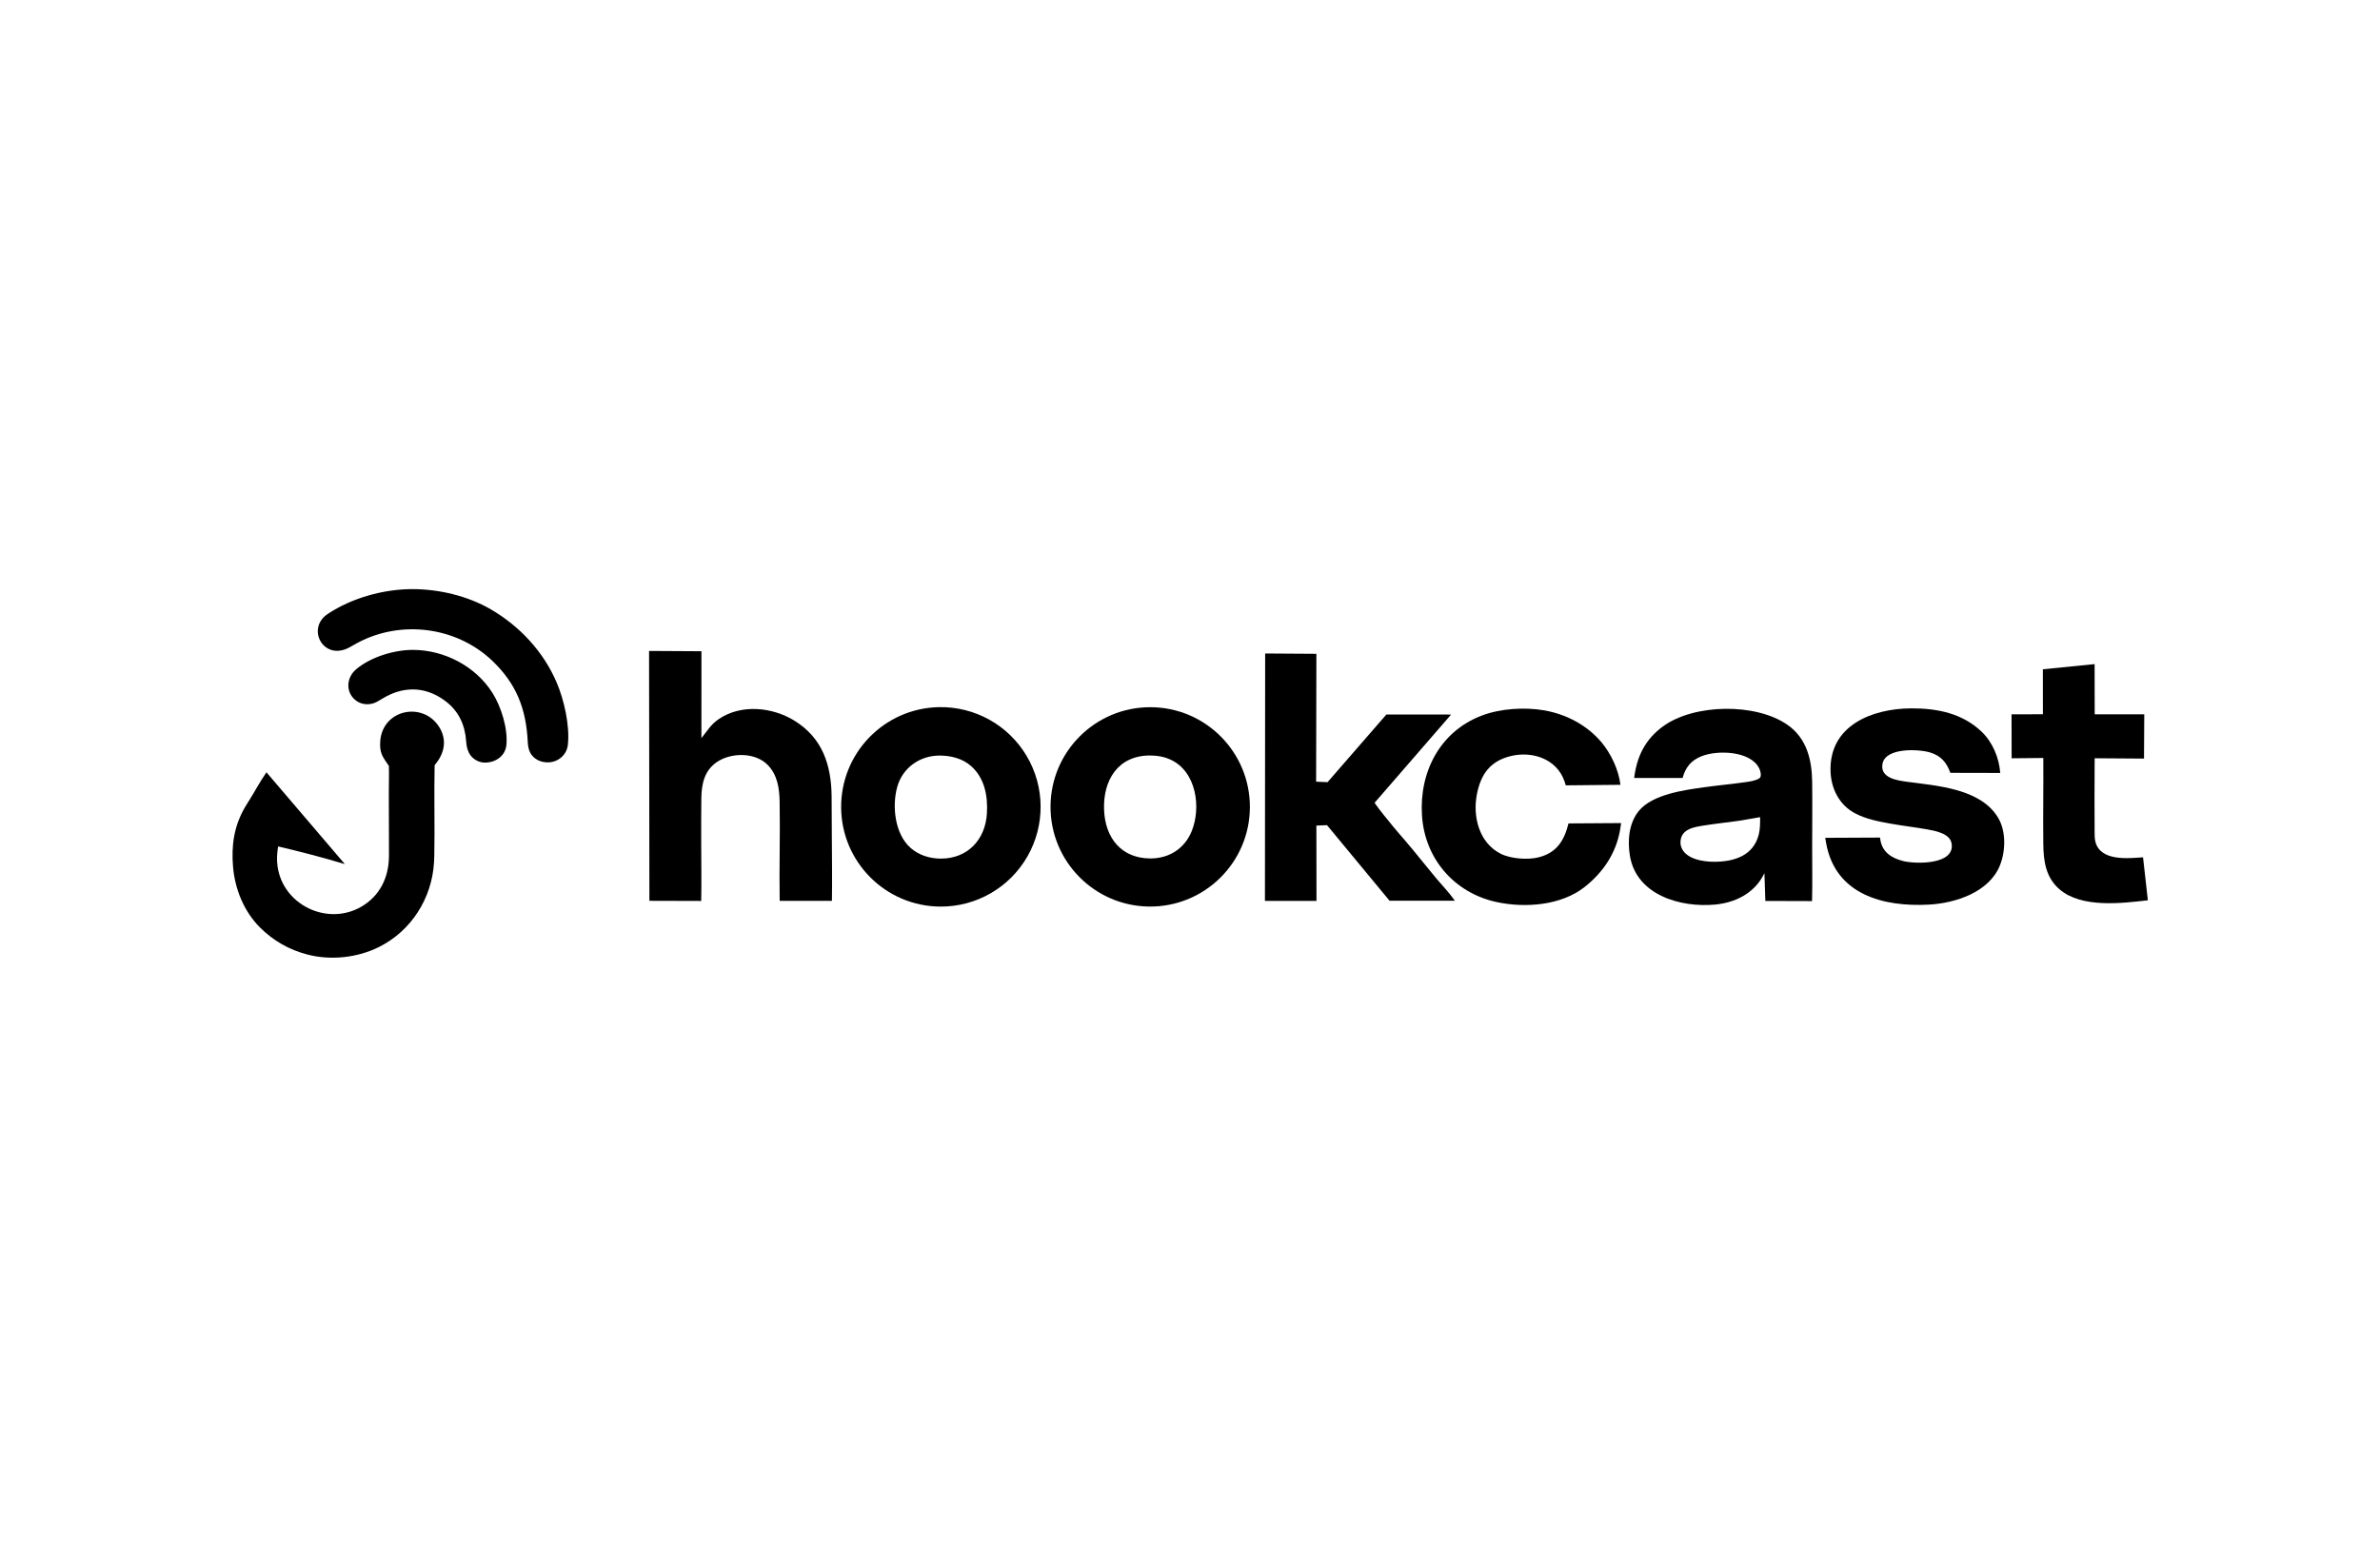
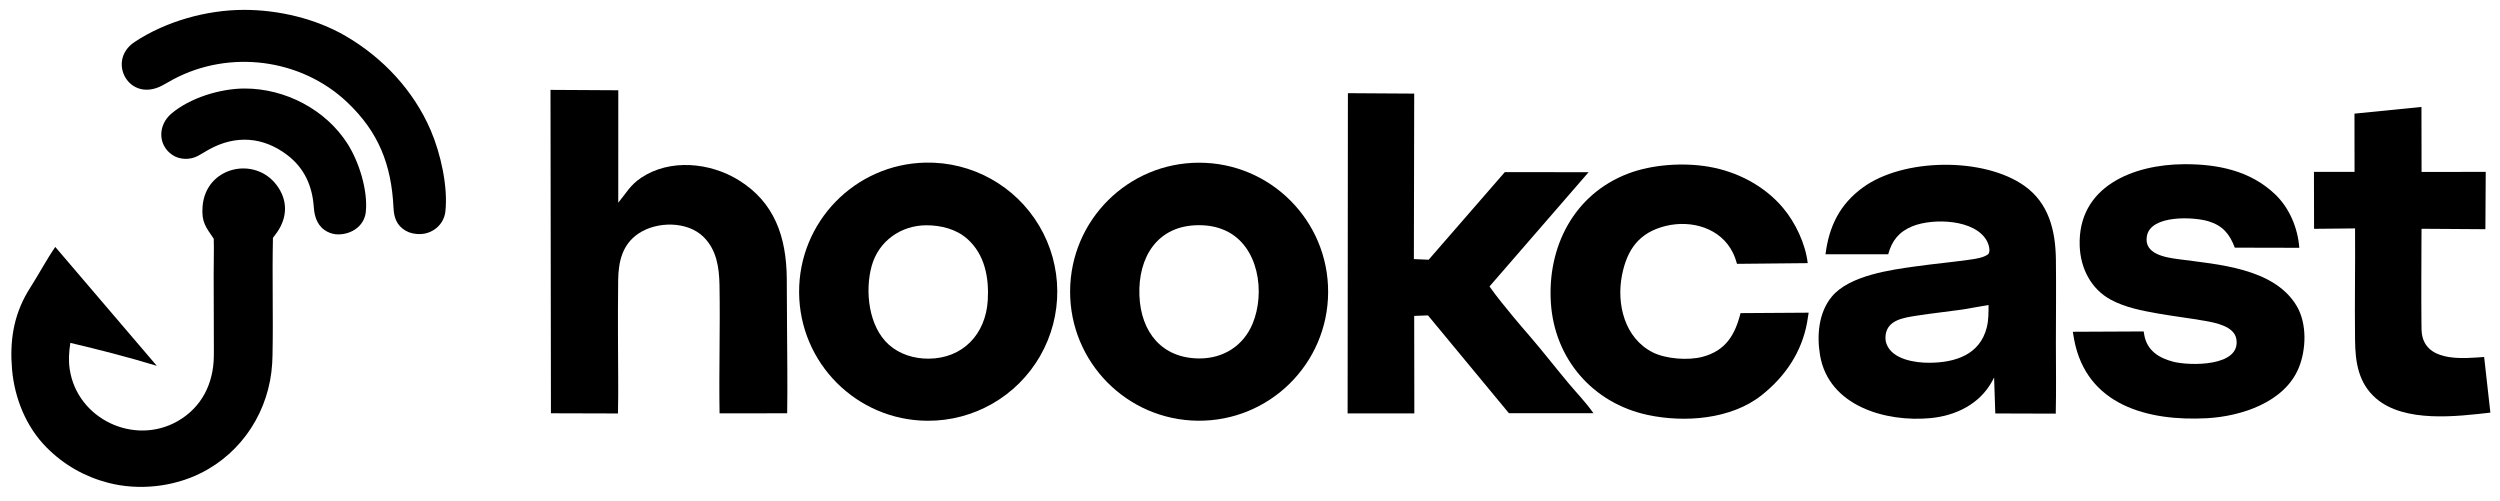
- <svg xmlns="http://www.w3.org/2000/svg" width="1280" height="832" viewBox="0 0 1280 832" fill="none">
+ <svg xmlns="http://www.w3.org/2000/svg" width="1039" height="208" viewBox="120.33 312.82 1038.82 207.80" fill="none">
  <path d="M349.078 350.086L377.25 350.247L377.231 396.972C380.534 392.963 382.216 389.619 386.825 386.556C398.777 378.613 415.329 380.264 427.163 387.533C442.261 396.805 447.067 411.255 447.256 428.312C447.33 435.019 447.331 441.729 447.363 448.437C447.42 460.442 447.613 472.471 447.422 484.473L419.326 484.482C419.033 466.708 419.626 448.927 419.299 431.153C419.165 423.862 418.11 416.611 412.722 411.24C406.01 404.551 393.315 404.665 385.712 409.731C378.894 414.274 377.314 421.454 377.194 429.14C377.064 437.423 377.12 445.718 377.119 454.001C377.118 464.169 377.349 474.38 377.117 484.544L349.258 484.466L349.078 350.086Z" fill="black" />
  <path d="M680.419 351.456L707.975 351.635L707.833 420.394L713.971 420.663L745.624 384.258L780.43 384.291L739.265 431.761C741.962 435.688 746.344 440.985 749.364 444.654C751.416 447.148 753.542 449.58 755.652 452.025C761.279 458.545 766.531 465.335 772.054 471.934C775.525 476.082 779.365 479.987 782.451 484.431L747.32 484.425L713.691 443.79L707.967 444.005L708.026 484.519L680.302 484.532L680.419 351.456Z" fill="black" />
  <path d="M1011.1 450.462C1011.19 450.97 1011.24 451.482 1011.34 451.989C1012.53 458.45 1017.44 461.522 1023.45 463.062C1030.12 464.767 1051.67 465.219 1049.58 453.527C1048.64 448.269 1040.83 446.829 1036.6 446.077C1030.07 444.918 1023.47 444.157 1016.94 442.998C1010.37 441.831 1003.47 440.509 997.528 437.327C989.192 432.865 984.831 424.219 984.501 414.935C983.624 390.207 1006.77 381.05 1027.95 380.969C1041.82 380.915 1055.3 383.613 1065.64 393.415C1071.67 399.132 1075.14 407.494 1075.76 415.707L1048.95 415.646C1046.82 409.971 1043.95 406.501 1038.02 404.686C1031.88 402.809 1014.05 401.96 1012.43 410.791C1011.04 418.36 1020.14 419.7 1025.47 420.425C1041.72 422.638 1065.26 424.007 1074.69 439.913C1078.99 447.167 1078.66 457.933 1075.53 465.565C1069.65 479.934 1051.56 485.762 1037.31 486.521C1012.86 487.823 987.358 481.161 982.201 453.883C981.994 452.792 981.816 451.696 981.645 450.6L1011.1 450.462Z" fill="black" />
  <path d="M209.147 411.942C205.85 407.066 203.988 405.081 204.508 398.479C205.804 382.016 226.165 377.41 235.33 389.719C239.948 395.921 239.816 402.968 235.472 409.246C234.923 410.04 234.333 410.803 233.747 411.571C233.381 427.881 233.904 444.202 233.564 460.512C233.541 461.619 233.494 462.722 233.427 463.827C232.251 483.173 221.214 500.649 203.76 509.337C192.179 515.102 177.924 516.622 165.382 513.378C155.508 510.823 146.937 505.94 139.747 498.734C131.216 490.183 126.387 478.265 125.343 466.313C124.331 454.742 125.864 444.21 131.764 434.113C132.286 433.218 132.837 432.335 133.394 431.462C136.78 426.149 139.714 420.524 143.301 415.352L185.485 464.741C173.626 461.148 161.619 458.059 149.559 455.211C148.988 459.009 148.733 462.391 149.305 466.195C152.415 486.859 176.114 498.047 194.154 487.734C204.133 482.029 209.017 472.161 209.181 460.867C209.194 459.96 209.199 459.052 209.197 458.145C209.178 447.767 209.171 437.387 209.117 427.01C209.09 421.996 209.301 416.949 209.147 411.942Z" fill="black" />
  <path d="M871.875 442.664C871.693 444.038 871.476 445.408 871.226 446.771C868.959 459.122 862.117 469.202 852.343 476.956C839.655 487.022 820.237 488.45 804.913 485.141C782.156 480.227 766.283 461.879 764.766 438.611C763.244 415.27 774.353 393.474 796.833 384.879C806.875 381.04 819.915 380.212 830.446 382.033C842.225 384.07 853.46 389.931 861.176 399.06C866.355 405.186 870.564 414.025 871.485 422.079L842.104 422.372C841.67 420.805 841.127 419.267 840.415 417.805C835.376 407.456 823.15 404.028 812.51 406.622C801.53 409.299 796.462 416.289 794.329 427.009C791.933 439.053 795.387 453.25 807.122 459.17C812.565 461.917 821.842 462.551 827.645 461.044C837.301 458.536 841.26 452.028 843.573 442.849L871.875 442.664Z" fill="black" />
  <path d="M1098.68 359.96L1126.51 357.173L1126.56 384.182L1153.22 384.158L1153.08 407.98L1126.55 407.799C1126.53 408.994 1126.52 410.188 1126.52 411.383C1126.5 423.257 1126.39 435.144 1126.51 447.017C1126.53 448.94 1126.46 451.062 1126.99 452.935C1129.91 463.305 1144.55 461.61 1152.56 461.075L1155.15 484.193C1141.27 485.759 1119.52 488.545 1107.63 478.277C1100.27 471.925 1099.02 463.19 1098.92 454.001C1098.73 438.552 1099.04 423.101 1098.92 407.651L1081.89 407.818L1081.84 384.159L1098.71 384.15L1098.68 359.96Z" fill="black" />
  <path d="M221.739 316.838C236.054 316.822 251.589 320.491 264.002 327.731C279.523 336.783 292.251 350.425 299.349 366.989C303.412 376.471 306.539 390.298 305.399 400.612C304.798 406.056 300.095 409.994 294.665 410.011C292.773 410.017 290.642 409.612 288.987 408.66C285.118 406.433 284.038 403.172 283.832 398.953C282.964 381.105 277.634 367.583 264.618 355.246C245.409 337.039 215.707 333.269 192.382 345.684C190.889 346.479 189.434 347.343 187.95 348.155C173.993 355.787 164.441 338.006 176.247 330.19C189.265 321.572 206.167 316.856 221.739 316.838Z" fill="black" />
  <path d="M221.976 349.521C238.835 349.504 255.686 358.243 264.775 372.534C269.523 380.001 273.237 391.85 272.34 400.729C271.743 406.63 266.493 410.13 260.807 410.14C259.313 410.142 257.77 409.747 256.439 409.068C252.378 406.995 251.011 403.114 250.721 398.834C250.123 390.002 246.798 382.549 239.645 377.12C229.635 369.523 218.241 368.774 207.289 374.788C205.734 375.643 204.241 376.607 202.684 377.46C199.388 379.266 194.956 379.221 191.828 377.039C185.76 372.806 186.056 364.623 191.497 359.988C199.261 353.375 211.862 349.532 221.976 349.521Z" fill="black" />
  <path d="M504.899 380.312C524.24 379.907 542.3 389.948 552.164 406.589C562.028 423.229 562.168 443.893 552.529 460.666C542.891 477.437 524.967 487.722 505.624 487.578C476.295 487.36 452.579 463.629 452.381 434.302C452.183 404.974 475.577 380.925 504.899 380.312ZM505.394 406.347C494.734 406.326 485.423 412.88 482.544 423.222C479.663 433.567 481.221 448.439 489.677 455.972C494.162 459.968 500.154 461.793 506.104 461.775C520.428 461.731 529.927 451.579 530.773 437.546C531.339 428.156 529.595 418.472 522.212 411.954C517.65 407.925 511.361 406.36 505.394 406.347Z" fill="black" />
  <path d="M618.572 380.345C648.284 380.33 672.34 404.482 672.207 434.194C672.074 463.904 647.801 487.84 618.09 487.558C588.588 487.278 564.857 463.213 564.99 433.712C565.122 404.21 589.069 380.36 618.572 380.345ZM618.335 406.313C601.268 406.388 593.171 419.594 593.788 435.533C594.374 450.676 603.077 461.688 618.809 461.684C628.727 461.682 637.021 456.395 640.826 447.225C646.171 434.339 643.427 414.908 629.539 408.549C625.945 406.903 622.274 406.296 618.335 406.313Z" fill="black" />
  <path d="M894.405 390.643C911.194 378.408 944.506 377.972 961.441 389.901C971.711 397.136 974.467 408.605 974.613 420.617C974.753 432.133 974.621 443.666 974.61 455.185C974.601 464.986 974.786 474.818 974.552 484.616L949.432 484.54L948.934 469.588C948.679 470.082 948.434 470.583 948.168 471.071C942.957 480.652 933.043 485.48 922.471 486.483C903.895 488.244 880.192 481.45 876.617 460.391C875.224 452.18 875.978 442.719 881.439 436.066C888.8 427.097 906.223 424.843 916.552 423.397C924.077 422.344 931.653 421.671 939.168 420.589C941.48 420.256 944.247 419.848 946.248 418.544C947.706 417.593 946.686 414.295 946.052 413.068C941.213 403.701 923.444 403.326 915.014 406.745C909.449 409.001 906.464 412.712 904.932 418.406L878.879 418.397C880.334 406.787 884.813 397.634 894.405 390.643ZM946.632 439.476C943.225 440.003 939.846 440.701 936.441 441.246C936.439 441.246 934.989 441.464 934.987 441.465C929.005 442.31 922.993 442.933 917.025 443.868C911.242 444.775 903.807 445.685 903.782 453.173C903.779 454.034 903.935 454.851 904.235 455.659C906.645 462.153 916.206 463.516 922.116 463.478C932.77 463.409 943.096 460.169 945.925 448.673C946.658 445.693 946.612 442.523 946.632 439.476Z" fill="black" />
</svg>
